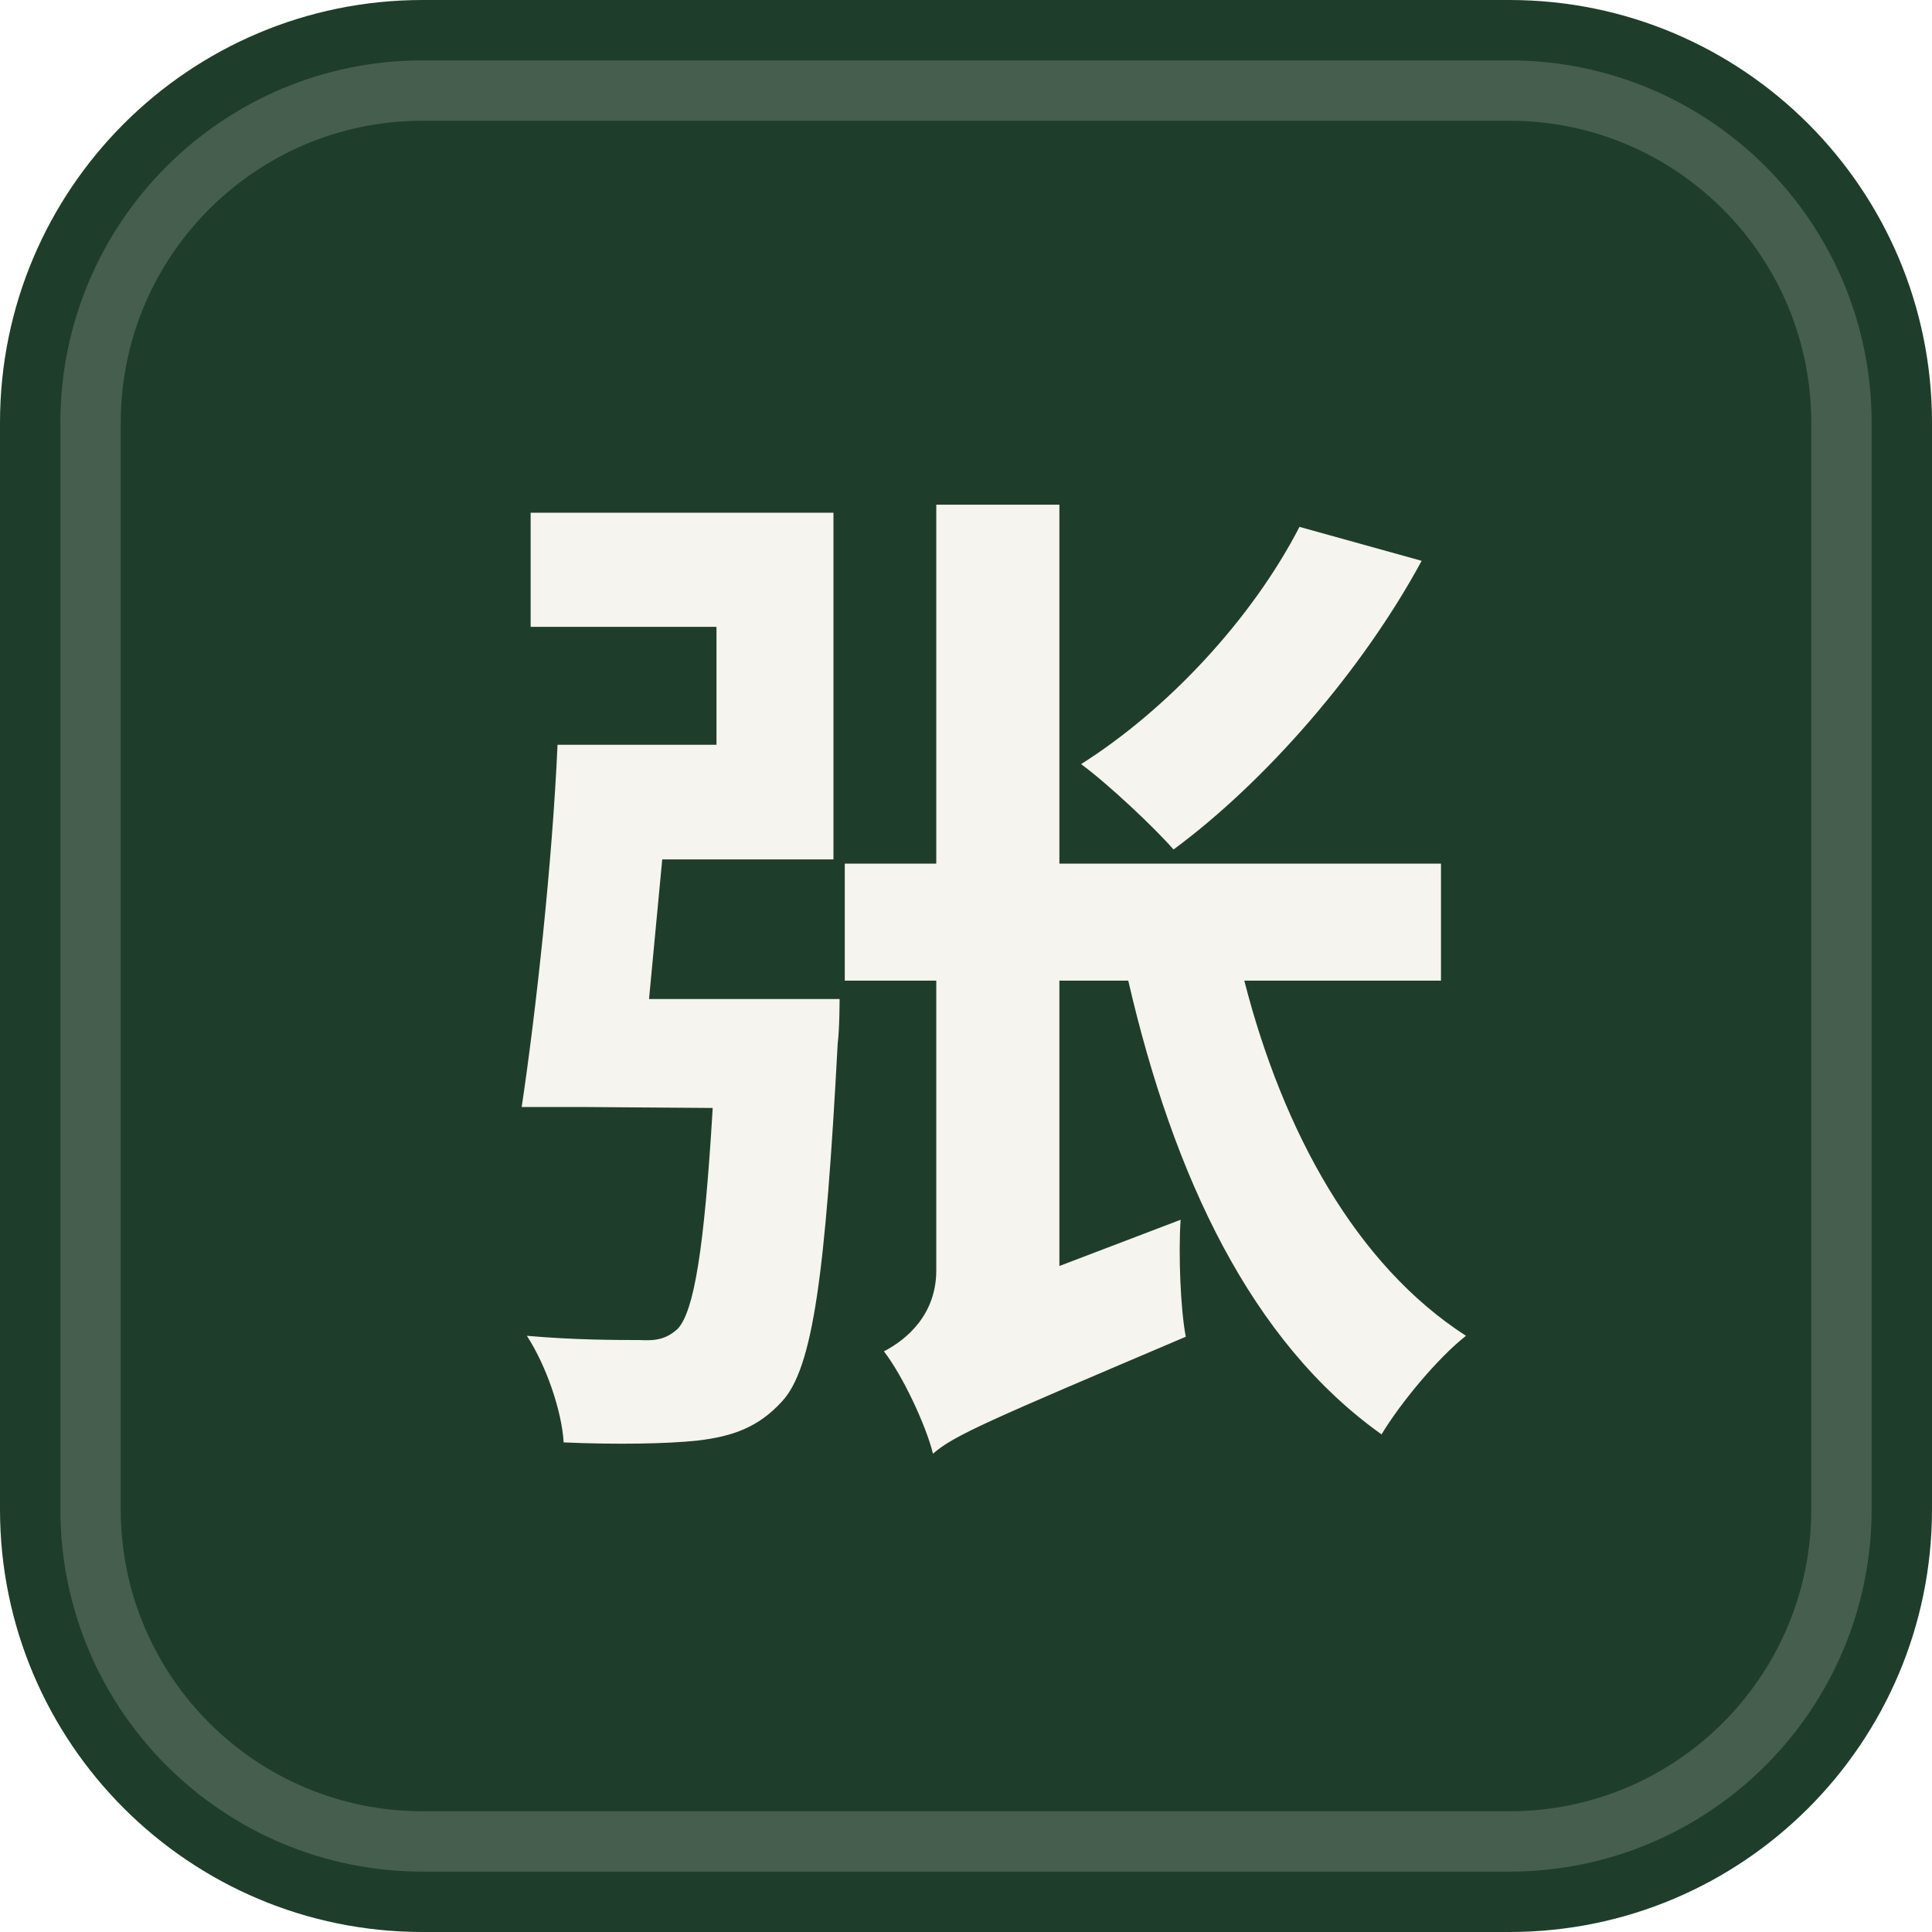
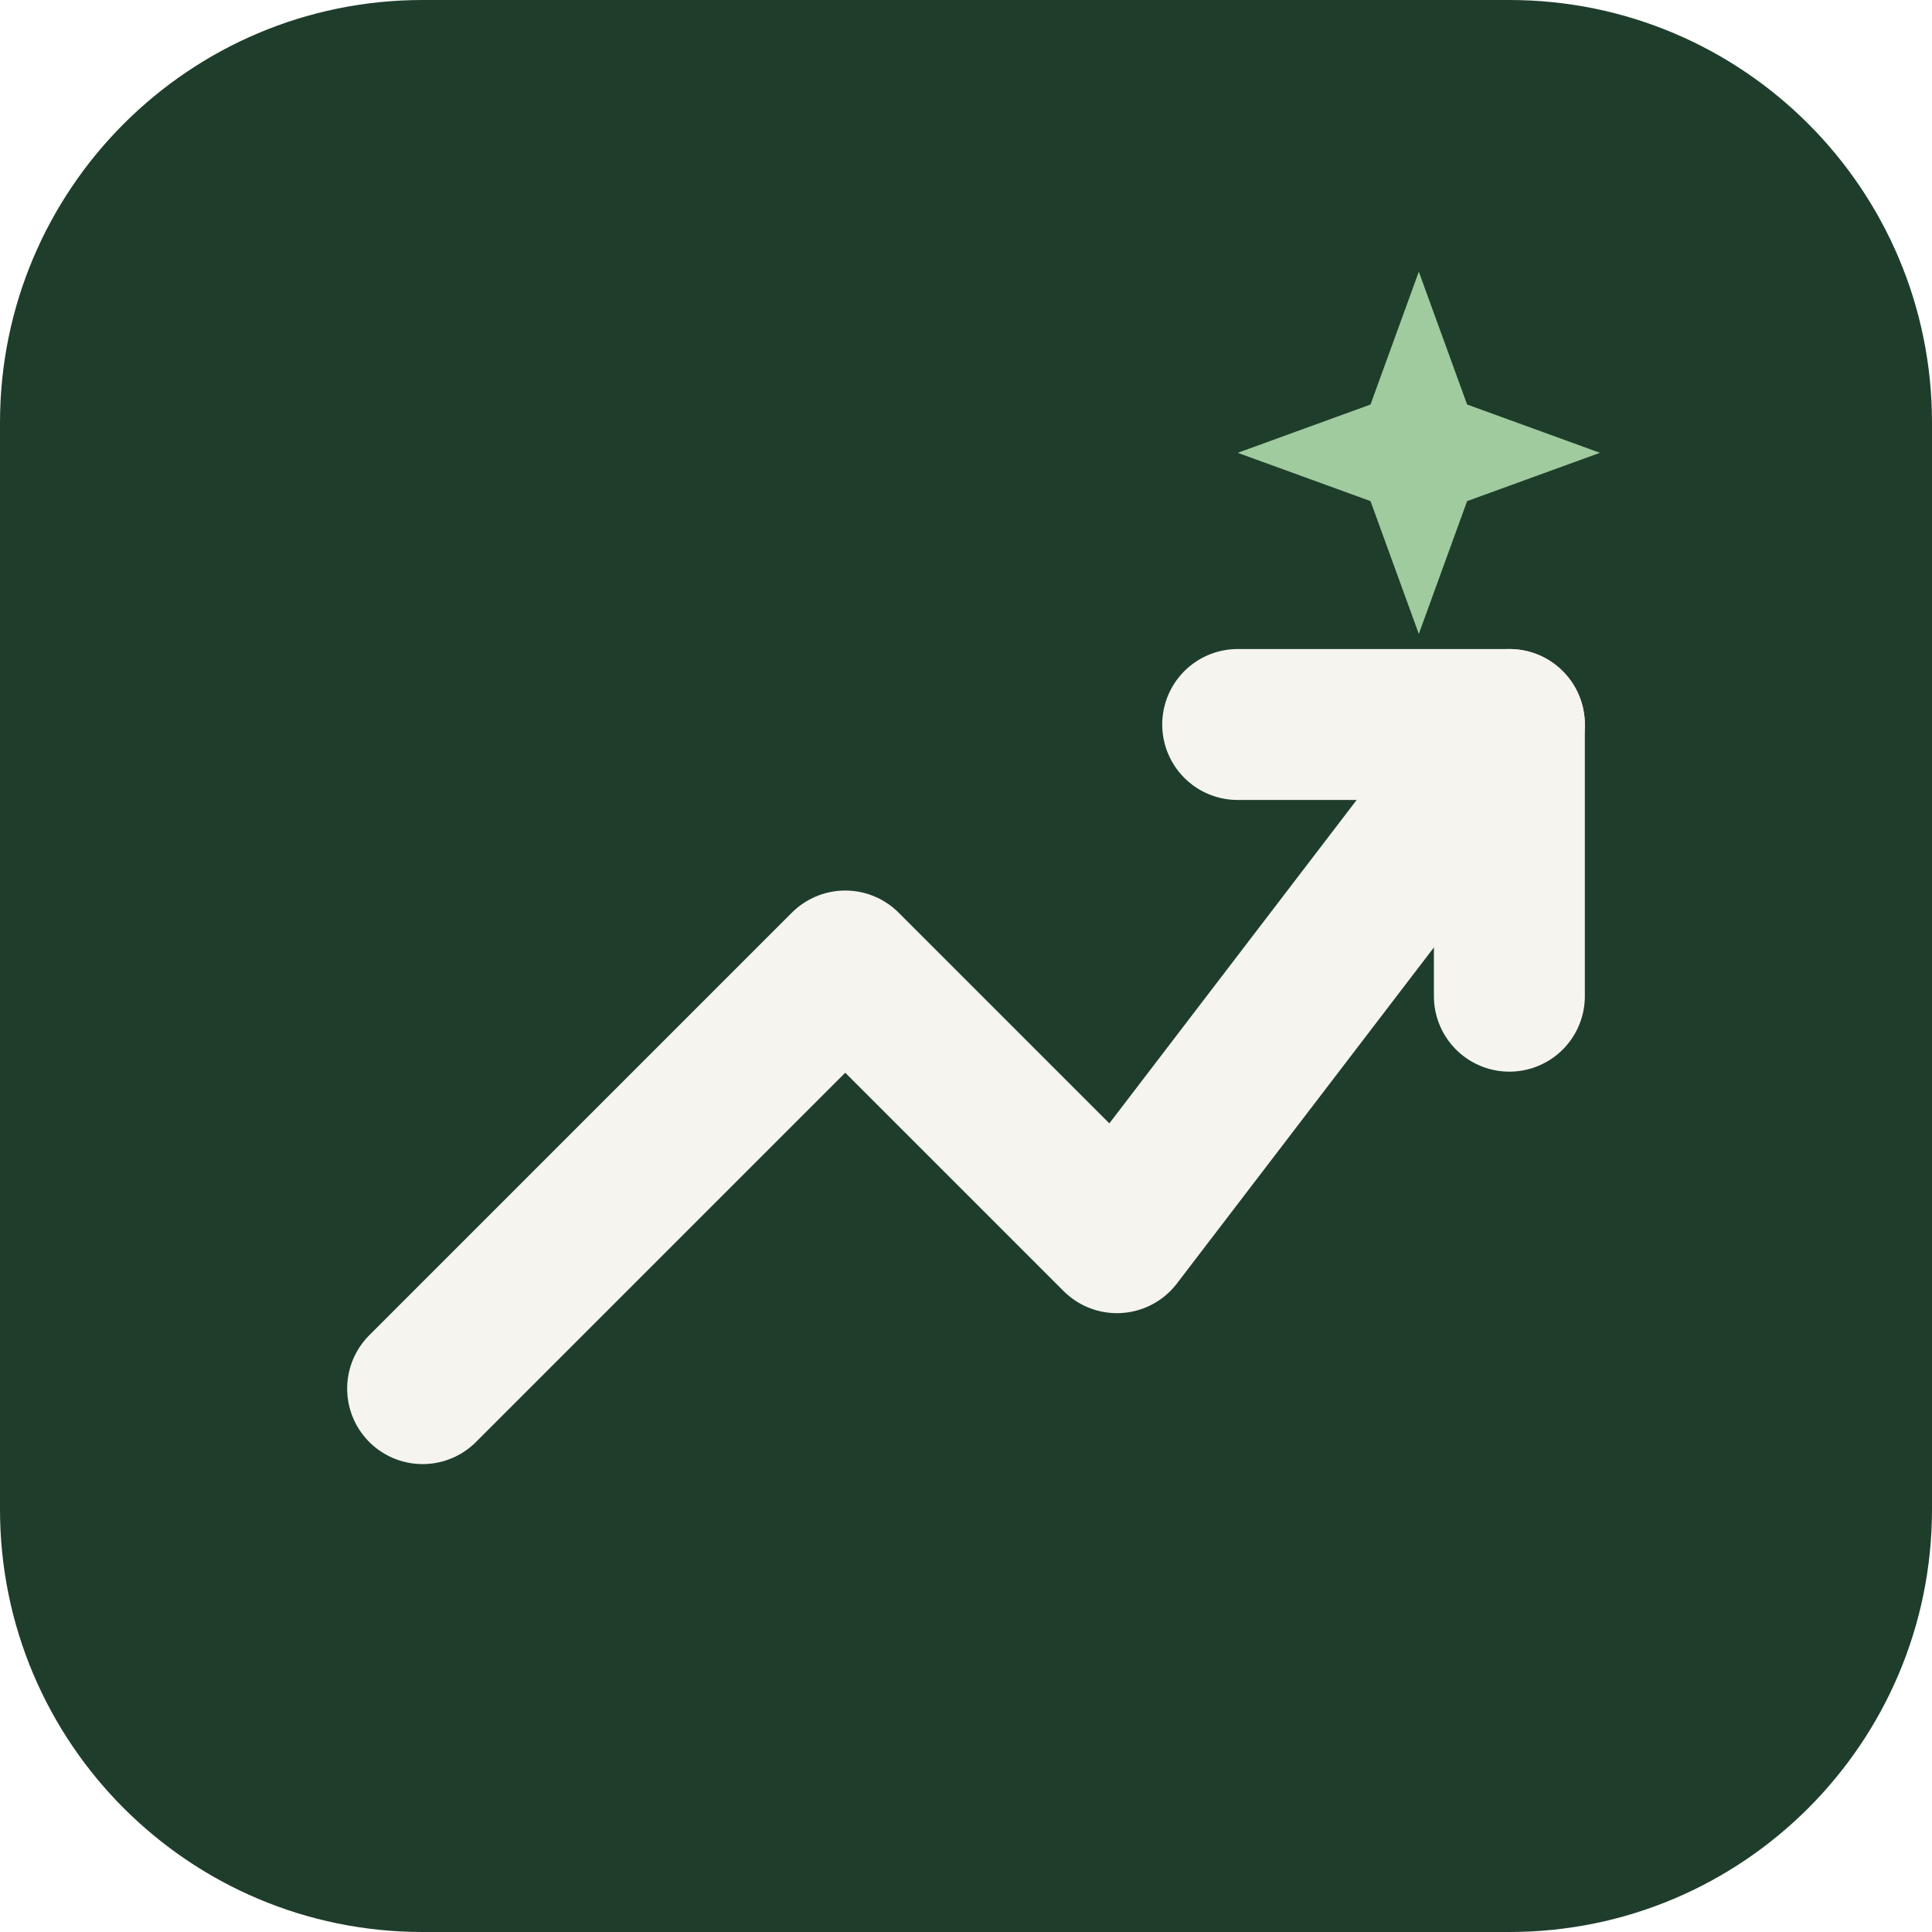
<svg xmlns="http://www.w3.org/2000/svg" viewBox="0 0 64 64">
  <rect width="64" height="64" rx="14" fill="#1F3D2B" />
-   <rect x="3" y="3" width="58" height="58" rx="11" fill="none" stroke="#F6F4EF" stroke-opacity="0.18" stroke-width="2" />
-   <text x="32" y="45" text-anchor="middle" font-family="'PingFang SC','Microsoft YaHei',sans-serif" font-size="34" font-weight="700" fill="#F6F4EF">张</text>
+   <path d="M14 46 L28 32 L37 41 L50 24" fill="none" stroke="#F6F4EF" stroke-width="5" stroke-linecap="round" stroke-linejoin="round" />
+   <path d="M50 24 L41 24 M50 24 L50 33" fill="none" stroke="#F6F4EF" stroke-width="5" stroke-linecap="round" stroke-linejoin="round" />
+   <path d="M47 9 L48.6 13.4 L53 15 L48.6 16.6 L47 21 L45.4 16.6 L41 15 L45.4 13.4 Z" fill="#9FCB9E" />
</svg>
